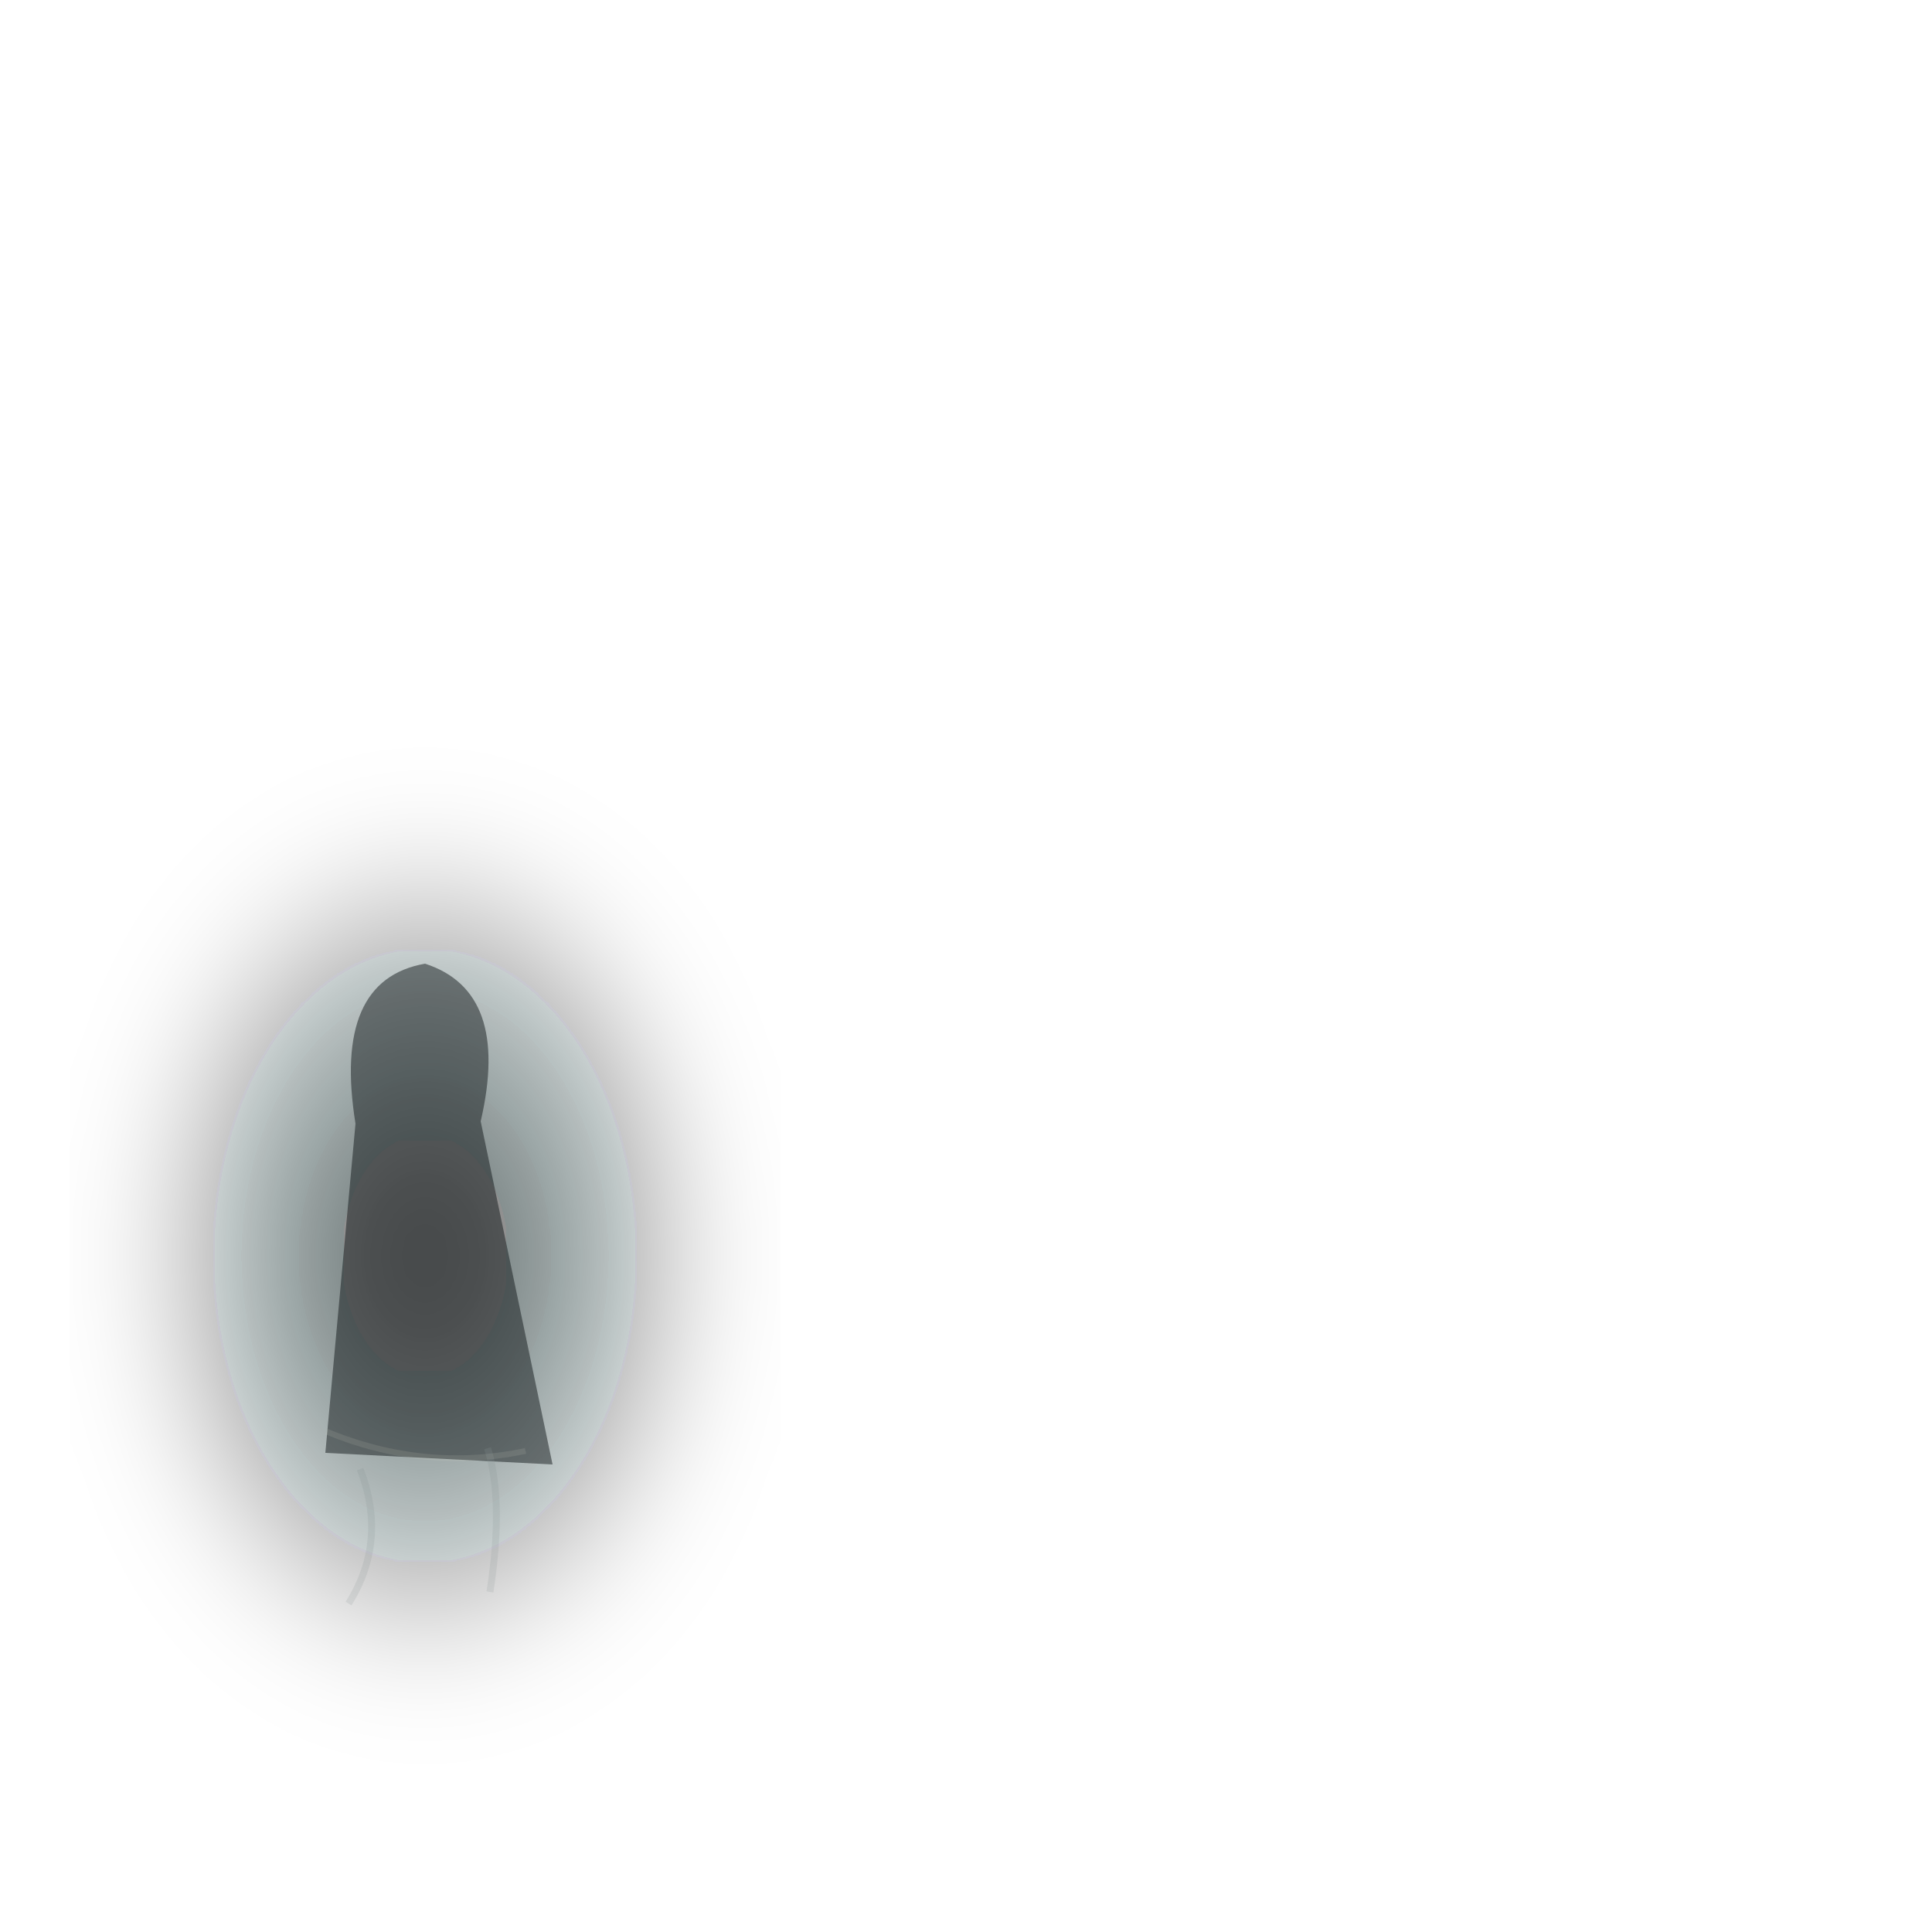
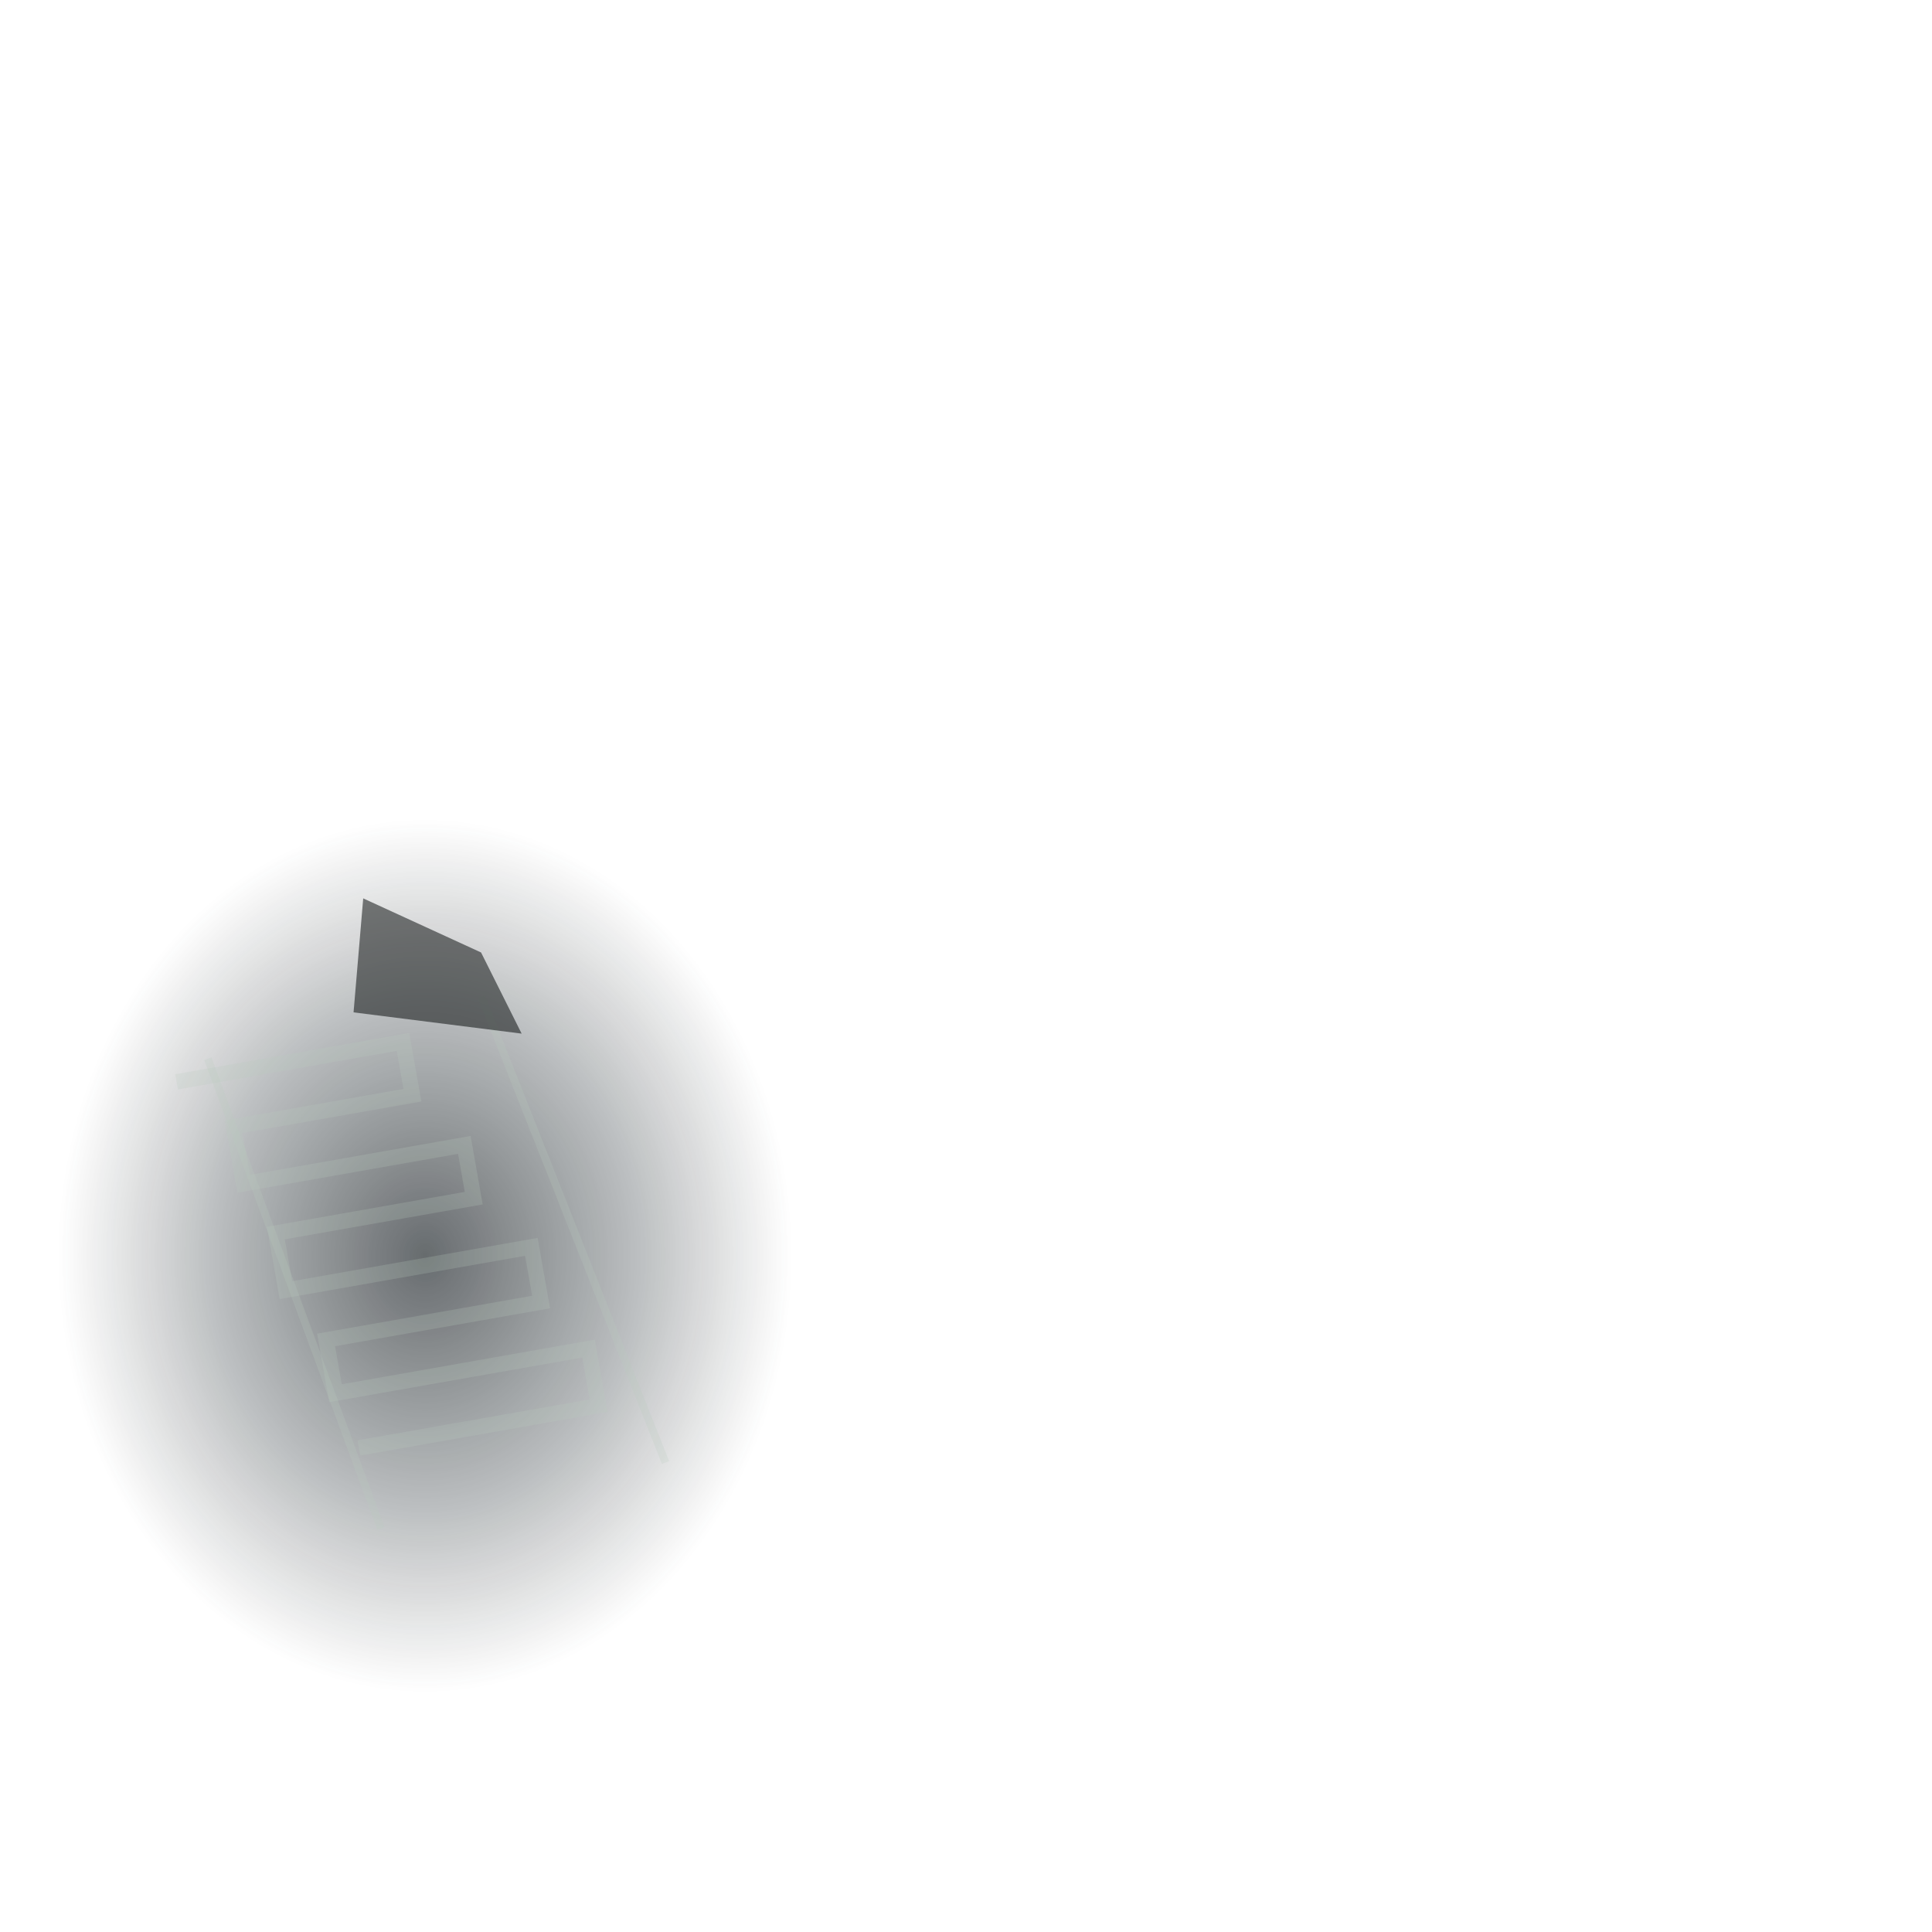
- <svg xmlns="http://www.w3.org/2000/svg" viewBox="0 0 1000 1000" preserveAspectRatio="none">
+ <svg xmlns="http://www.w3.org/2000/svg" viewBox="0 0 1000 1000" preserveAspectRatio="none" data-hotspots="220,650">
  <defs>
-     <filter id="blur">
-       <feGaussianBlur stdDeviation="29" />
+     <radialGradient id="trace">
+       <stop stop-color="#02090e" stop-opacity=".87" />
+       <stop offset=".58" stop-color="#0c161c" stop-opacity=".40" />
+       <stop offset="1" stop-color="#141a1b" stop-opacity="0" />
+     </radialGradient>
+     <filter id="haze" x="-55%" y="-55%" width="210%" height="210%">
+       <feGaussianBlur stdDeviation="14" />
    </filter>
-     <radialGradient id="shadow">
-       <stop stop-color="#090e10" stop-opacity="0.66" />
-       <stop offset=".7" stop-color="#0e1519" stop-opacity=".26" />
-       <stop offset="1" stop-color="#040a0e" stop-opacity="0" />
-     </radialGradient>
+     <filter id="soft" x="-50%" y="-50%" width="200%" height="200%">
+       <feGaussianBlur stdDeviation="3" />
+     </filter>
+     <linearGradient id="glare" x1="0" x2="1">
+       <stop stop-color="#dddfd0" stop-opacity="0" />
+       <stop offset=".5" stop-color="#c4d1c7" stop-opacity=".30" />
+       <stop offset="1" stop-color="#dddfd0" stop-opacity="0" />
+     </linearGradient>
  </defs>
-   <ellipse cx="220" cy="650" rx="153" ry="222" fill="url(#shadow)" filter="url(#blur)" />
-   <g transform="translate(220 650) scale(1.2)" opacity="0.66">
-     <path d="M-30 -57 Q-40 -119 0 -126 Q37 -114 24 -58 L55 90 L-43 85Z" fill="#0b1012" opacity=".72" />
-     <path d="M-28 92 Q-16 123 -33 150 M27 83 Q34 106 28 145" fill="none" stroke="#778787" stroke-opacity=".22" stroke-width="3" />
+   <ellipse cx="220" cy="650" rx="190" ry="226" fill="url(#trace)" opacity="0.69" />
+   <g transform="rotate(-10 220 650)" fill="none" stroke="#b9c8bb" stroke-opacity=".23">
+     <path d="M109 539h119v28h-94v30h116v28H146v30h129v29H162v28h133v30H169" stroke-width="8" />
+     <path d="M127 530l46 255M272 523l52 254" stroke-width="4" />
  </g>
-   <path d="M169 741 Q220 762 272 751" fill="none" stroke="#dad9cb" stroke-opacity=".12" stroke-width="3" />
+   <path d="M188 465L249 493L270 535L183 524Z" fill="#05090a" opacity=".52" />
</svg>
